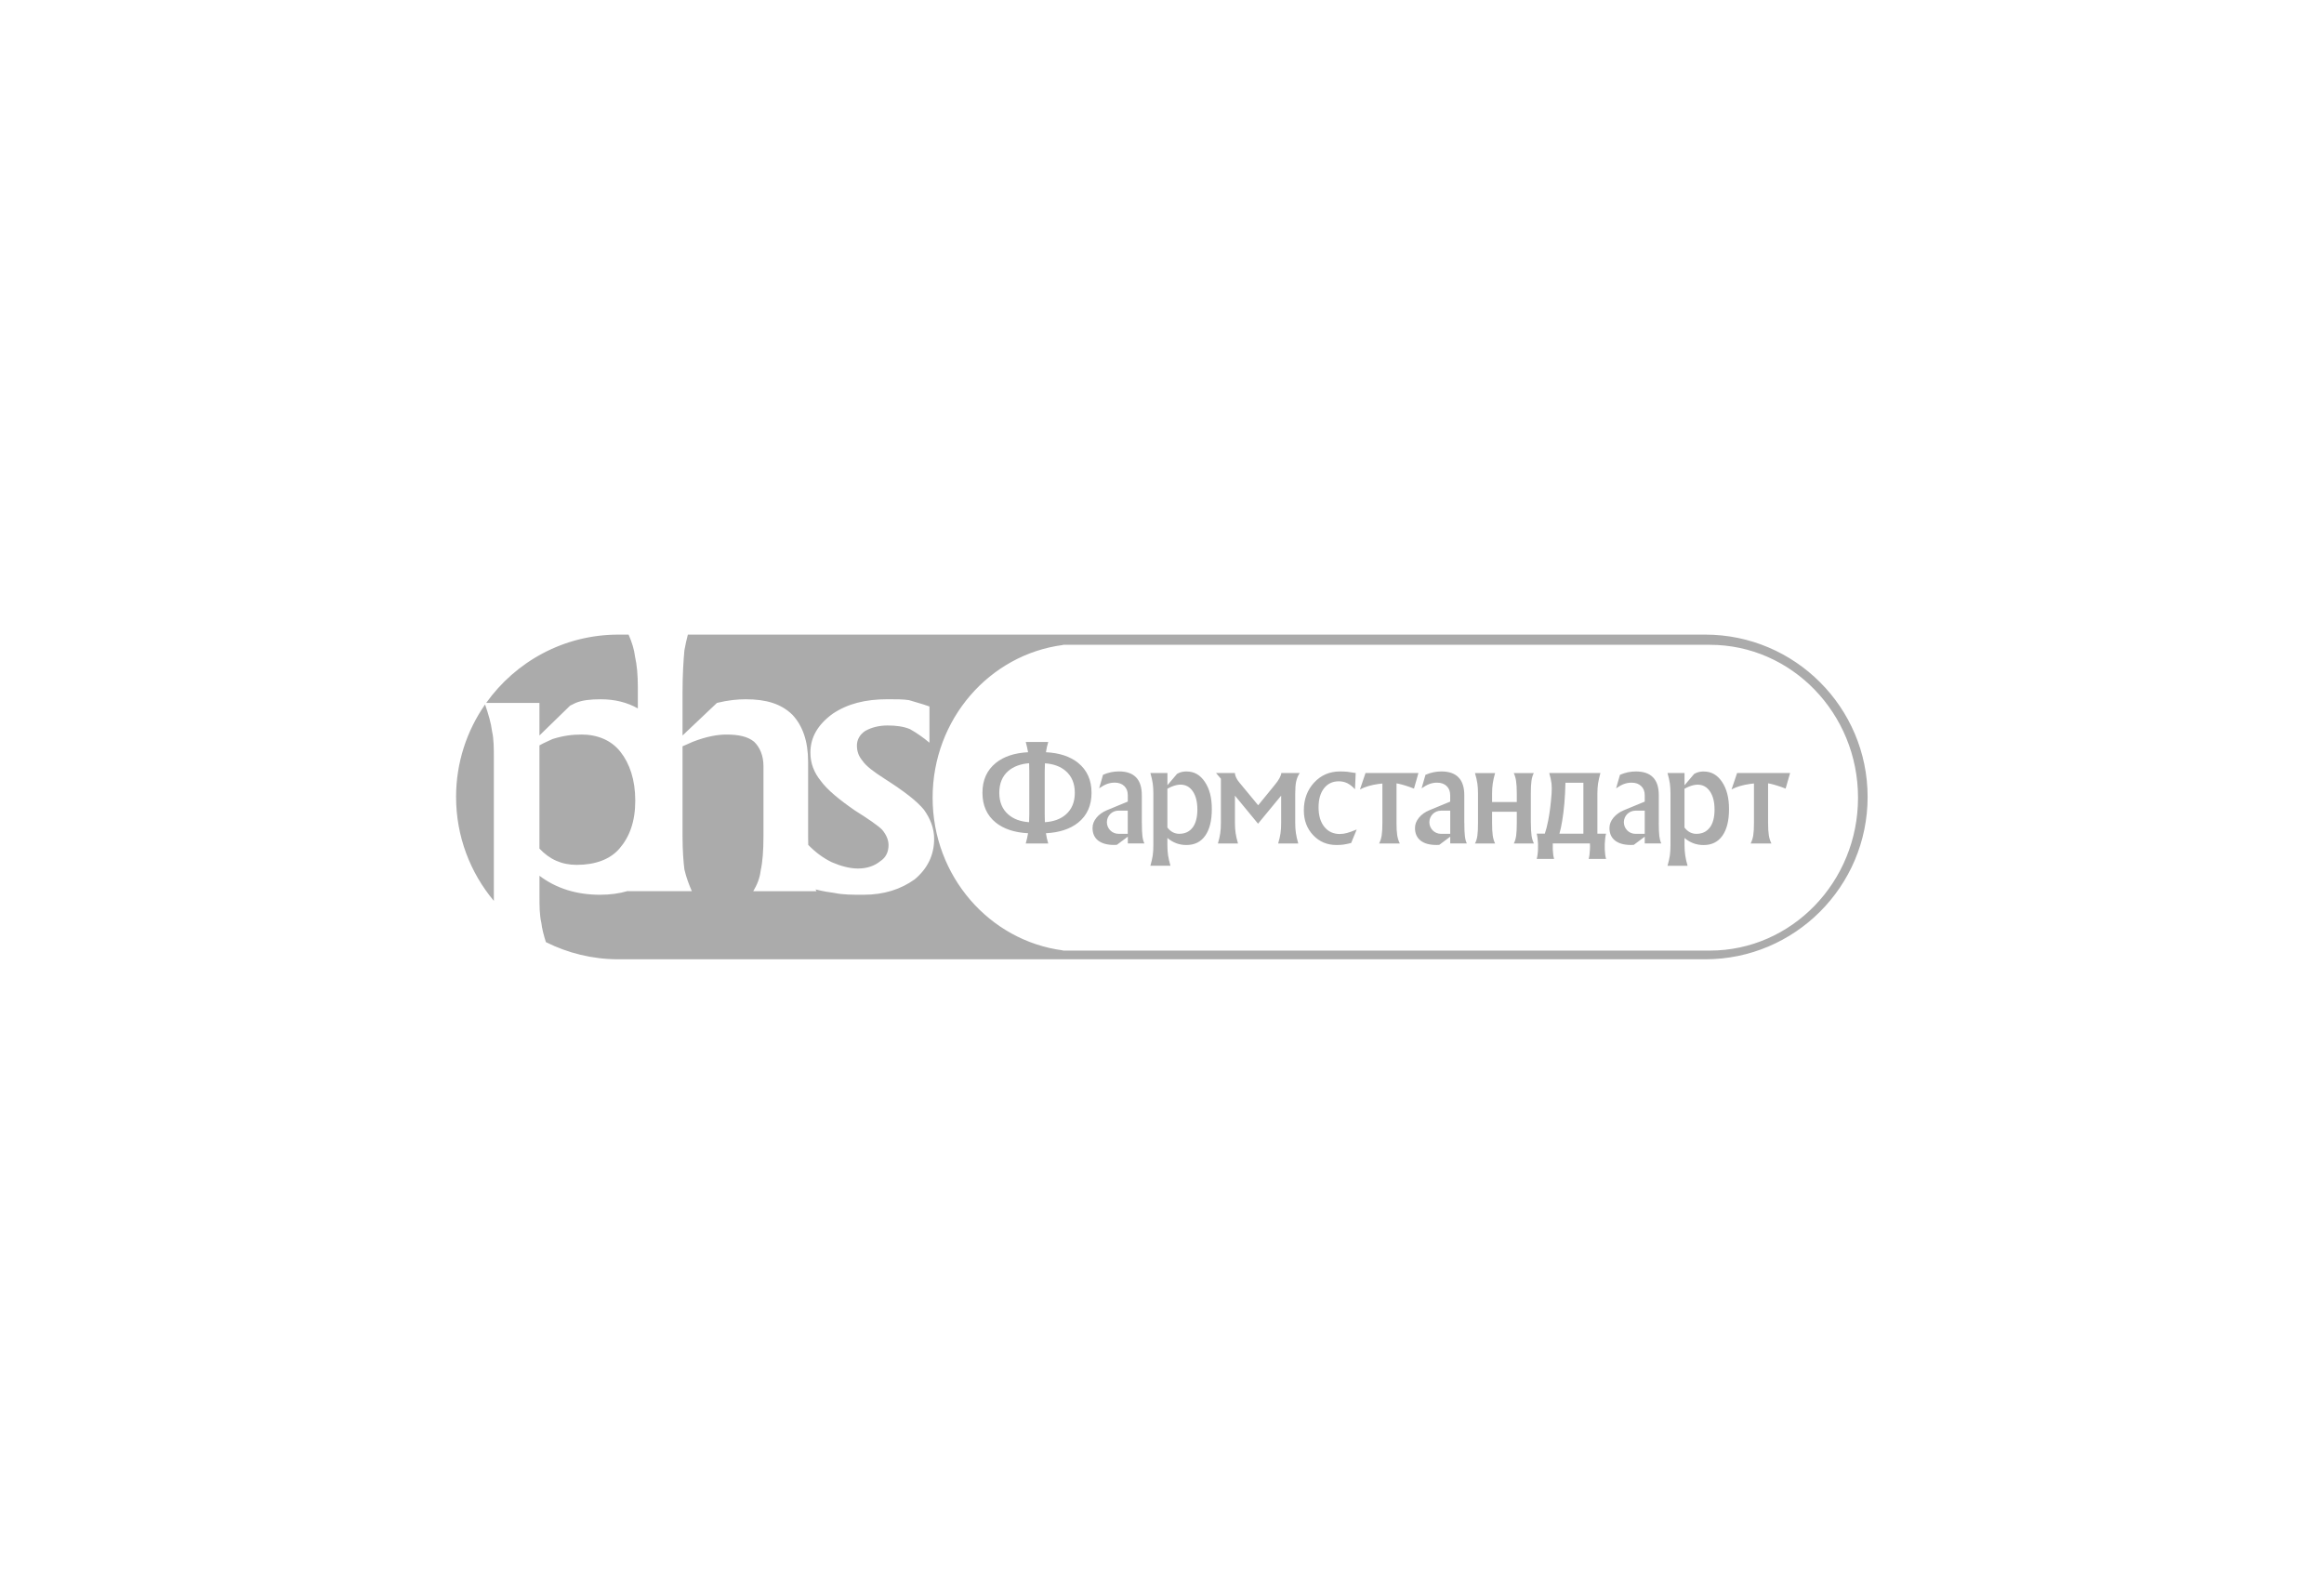
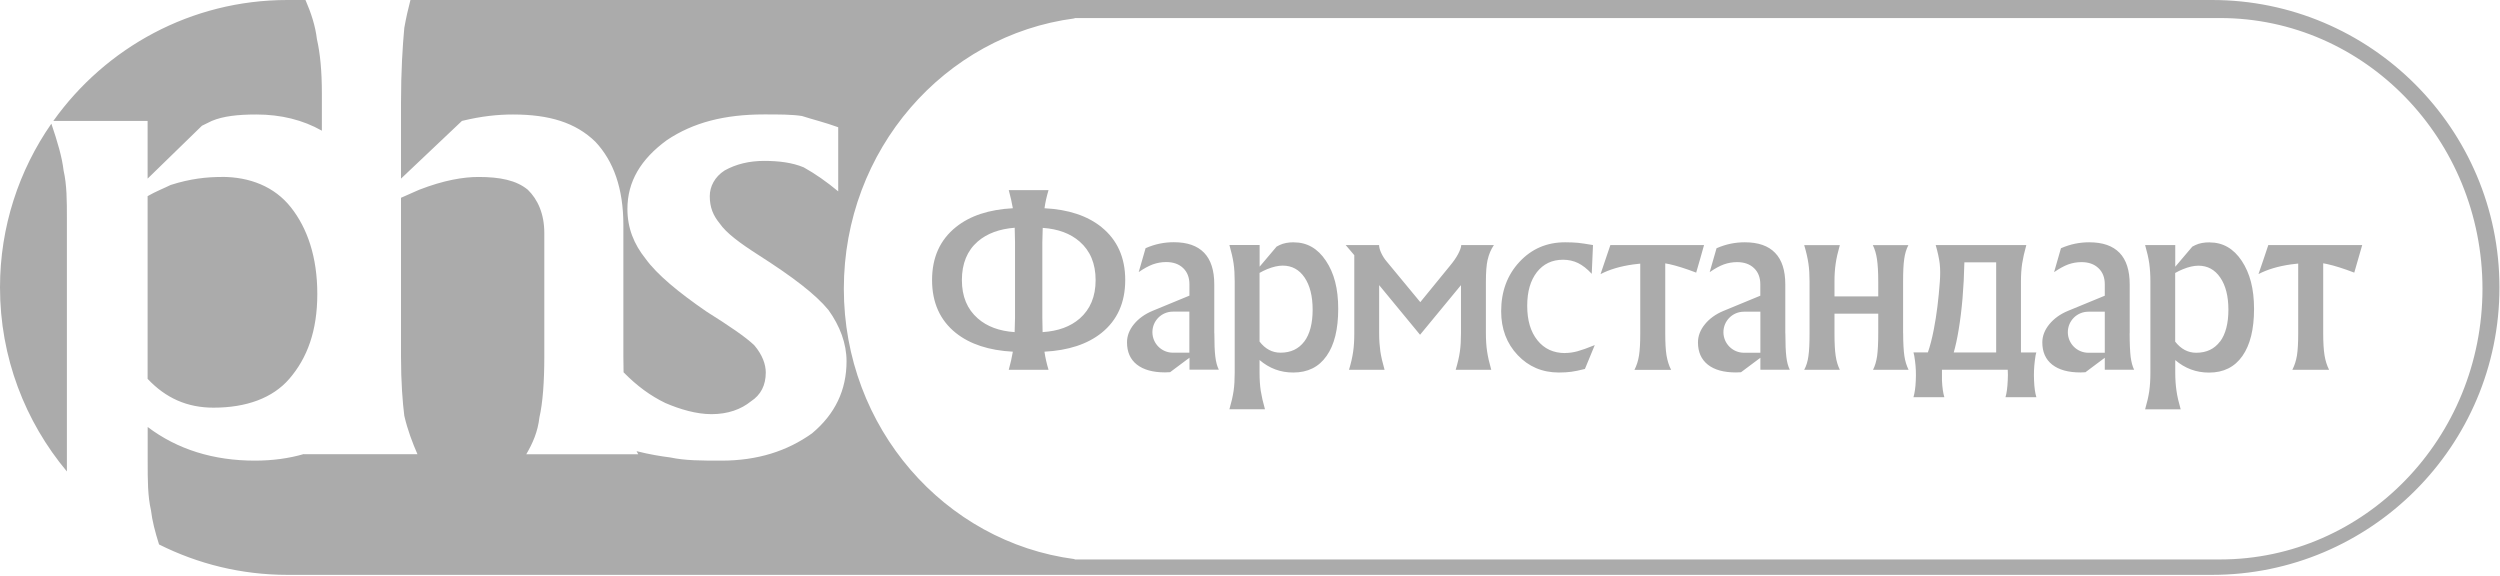
- <svg xmlns="http://www.w3.org/2000/svg" width="293" height="200" viewBox="0 0 293 200" fill="none">
-   <path d="M61.157 88.806C58.855 92.115 57.5 96.135 57.5 100.465C57.5 105.449 59.293 110.02 62.263 113.568C62.263 113.352 62.263 113.135 62.263 112.914V95.565C62.263 94.308 62.263 93.169 62.028 92.143C61.915 91.169 61.59 90.087 61.157 88.806ZM73.286 92.6C72.232 92.6 71.06 92.718 69.653 93.169C69.187 93.4 68.599 93.626 68.01 93.965V106.974C69.3 108.344 70.825 109.026 72.703 109.026C75.047 109.026 76.92 108.339 78.097 106.974C79.382 105.487 80.092 103.552 80.092 100.926C80.092 98.3 79.386 96.248 78.214 94.765C77.042 93.282 75.282 92.595 73.286 92.595M215.571 119.833H134.013V119.809C124.75 118.6 117.581 110.448 117.581 100.559C117.581 90.67 124.745 82.518 134.013 81.308V81.285H215.571C225.874 81.285 234.252 89.931 234.252 100.559C234.252 111.187 225.874 119.833 215.571 119.833ZM68.01 92.718L71.879 88.952L72.58 88.609C73.399 88.265 74.458 88.152 75.748 88.152C77.513 88.152 79.071 88.543 80.417 89.305V86.665C80.417 85.069 80.299 83.812 80.064 82.786C79.956 81.859 79.655 80.927 79.25 80H77.96C71.093 80 65.012 83.403 61.298 88.609H68.01V92.718ZM214.992 80H86.724C86.559 80.621 86.409 81.29 86.286 81.986C86.169 83.243 86.051 85.064 86.051 87.352V92.718L90.391 88.609C91.798 88.265 92.97 88.152 94.024 88.152C96.603 88.152 98.481 88.722 99.889 90.091C101.178 91.461 101.884 93.405 101.884 96.026V105.383C101.884 105.779 101.889 106.151 101.899 106.508C102.849 107.478 103.809 108.179 104.868 108.692C105.923 109.149 107.095 109.488 108.154 109.488C109.33 109.488 110.267 109.144 110.968 108.575C111.67 108.118 112.023 107.431 112.023 106.522C112.023 105.953 111.787 105.266 111.204 104.583C110.615 104.014 109.443 103.214 107.801 102.183C105.81 100.813 104.285 99.556 103.461 98.417C102.642 97.391 102.172 96.248 102.172 94.878C102.172 92.939 103.108 91.343 104.986 89.974C106.864 88.717 109.09 88.147 111.905 88.147C112.959 88.147 113.901 88.147 114.602 88.26C115.308 88.491 116.245 88.717 117.181 89.06V93.626C116.358 92.939 115.539 92.369 114.72 91.913C113.901 91.574 112.959 91.456 111.905 91.456C110.851 91.456 109.909 91.682 109.09 92.139C108.384 92.595 108.036 93.282 108.036 93.965C108.036 94.765 108.271 95.335 108.742 95.909C109.213 96.591 110.145 97.288 111.557 98.192C113.896 99.688 115.548 100.931 116.485 102.07C117.308 103.214 117.774 104.466 117.774 105.722C117.774 107.779 116.955 109.488 115.313 110.857C113.552 112.114 111.444 112.796 108.865 112.796C107.457 112.796 106.281 112.796 105.226 112.571C104.572 112.491 103.739 112.354 102.821 112.123C102.863 112.199 102.896 112.274 102.943 112.345H94.97C95.436 111.544 95.789 110.749 95.907 109.718C96.142 108.692 96.255 107.21 96.255 105.383V96.596C96.255 95.226 95.789 94.2 95.083 93.513C94.264 92.831 93.088 92.6 91.563 92.6C90.508 92.6 89.101 92.826 87.341 93.513L86.051 94.082V105.379C86.051 107.205 86.169 108.687 86.286 109.601C86.522 110.627 86.875 111.54 87.223 112.34H79.132C79.132 112.34 79.137 112.331 79.141 112.326C78.082 112.636 76.915 112.796 75.64 112.796C72.707 112.796 70.128 112.001 68.015 110.401V112.914C68.015 114.171 68.015 115.31 68.25 116.336C68.335 117.075 68.542 117.87 68.824 118.765C71.582 120.148 74.684 120.93 77.97 120.93H214.996C226.278 120.93 235.461 111.752 235.461 100.465C235.461 89.178 226.279 80 214.992 80Z" fill="#ABABAB" />
-   <path d="M176.324 98.799C176.861 98.917 177.511 99.119 178.268 99.411L178.551 98.432L178.828 97.448H172.159L171.806 98.489L171.458 99.519C172.074 99.195 172.851 98.959 173.788 98.828L174.286 98.771V103.737C174.286 104.41 174.258 104.932 174.197 105.313C174.136 105.695 174.028 106.033 173.872 106.335H176.484C176.324 106.024 176.221 105.68 176.155 105.299C176.094 104.923 176.066 104.4 176.066 103.737V98.752L176.334 98.804L176.324 98.799ZM193 103.732V100.051C193 99.359 193.024 98.818 193.08 98.442C193.132 98.06 193.231 97.731 193.377 97.453H190.845C190.986 97.74 191.085 98.07 191.141 98.451C191.198 98.832 191.231 99.364 191.231 100.051V101.106H188.115V100.051C188.115 99.576 188.143 99.152 188.2 98.771C188.251 98.39 188.355 97.952 188.496 97.453H185.959C186.105 97.943 186.204 98.376 186.26 98.762C186.317 99.143 186.34 99.576 186.34 100.051V103.732C186.34 104.428 186.317 104.97 186.26 105.351C186.209 105.732 186.11 106.057 185.959 106.33H188.496C188.355 106.043 188.256 105.718 188.2 105.337C188.143 104.96 188.115 104.424 188.115 103.732V102.334H191.231V103.732C191.231 104.428 191.202 104.97 191.151 105.351C191.094 105.732 191 106.057 190.859 106.33H193.391C193.25 106.043 193.146 105.718 193.09 105.337C193.038 104.96 193.005 104.424 193.005 103.732M199.623 105.097H196.606C196.733 104.654 196.85 104.123 196.954 103.492C197.189 102.085 197.326 100.48 197.364 98.677H199.627V105.092L199.623 105.097ZM202.489 105.097H201.392V100.047C201.392 99.571 201.421 99.147 201.477 98.766C201.538 98.385 201.633 97.947 201.774 97.448H195.321C195.467 97.952 195.561 98.39 195.608 98.771C195.65 99.152 195.65 99.576 195.617 100.047C195.528 101.275 195.391 102.409 195.189 103.445C195.062 104.108 194.916 104.659 194.765 105.092H193.739C193.782 105.219 193.815 105.426 193.852 105.718C193.909 106.146 193.928 106.603 193.904 107.097C193.885 107.591 193.824 107.987 193.739 108.279H195.937C195.848 107.987 195.791 107.591 195.768 107.092V106.325H200.451C200.47 106.565 200.465 106.824 200.451 107.092C200.428 107.587 200.381 107.987 200.291 108.279H202.489C202.4 107.987 202.343 107.591 202.324 107.092C202.301 106.598 202.324 106.137 202.376 105.713C202.409 105.422 202.442 105.219 202.489 105.092M219.005 97.444L218.657 98.484L218.304 99.515C218.925 99.19 219.697 98.955 220.634 98.823L221.132 98.766V103.732C221.132 104.405 221.104 104.927 221.043 105.309C220.982 105.685 220.869 106.029 220.714 106.33H223.331C223.175 106.019 223.067 105.676 223.006 105.295C222.945 104.918 222.912 104.396 222.912 103.732V98.748L223.185 98.799C223.716 98.917 224.366 99.119 225.124 99.411L225.406 98.432L225.689 97.448H219.014L219.005 97.444ZM142.182 105.111H141.01C140.205 105.111 139.551 104.457 139.551 103.647C139.551 102.838 140.205 102.188 141.01 102.188H142.182V105.111ZM143.956 103.722V100.244C143.956 99.251 143.716 98.498 143.236 97.999C142.751 97.496 142.031 97.246 141.076 97.246C140.737 97.246 140.403 97.279 140.078 97.345C139.753 97.411 139.414 97.519 139.066 97.67L138.577 99.373C138.944 99.119 139.278 98.936 139.584 98.823C139.89 98.715 140.205 98.658 140.53 98.658C141.038 98.658 141.438 98.799 141.739 99.086C142.036 99.369 142.187 99.755 142.187 100.239V101.049L139.574 102.127C139.014 102.358 138.567 102.682 138.238 103.082C137.908 103.487 137.743 103.915 137.743 104.372C137.743 105.059 137.974 105.586 138.445 105.958C138.915 106.325 139.579 106.514 140.45 106.514L140.812 106.499L142.191 105.469V106.321H144.281C144.159 106.085 144.079 105.779 144.032 105.403C143.985 105.026 143.961 104.466 143.961 103.722M150.367 104.311C149.967 104.843 149.407 105.111 148.672 105.111C148.079 105.111 147.585 104.843 147.18 104.32V99.43C147.364 99.326 147.543 99.237 147.717 99.166C148.131 98.997 148.503 98.912 148.828 98.912C149.482 98.912 150.004 99.195 150.386 99.759C150.767 100.324 150.96 101.087 150.96 102.052C150.96 103.016 150.762 103.788 150.367 104.316M149.623 97.251C149.233 97.251 148.894 97.312 148.616 97.444L148.395 97.557L147.185 98.987V97.444H145.034C145.175 97.933 145.274 98.371 145.331 98.752C145.387 99.133 145.411 99.566 145.411 100.042V106.542C145.411 107.027 145.387 107.46 145.331 107.841C145.274 108.222 145.175 108.655 145.034 109.14H147.566C147.425 108.646 147.326 108.208 147.265 107.827C147.209 107.445 147.18 107.017 147.18 106.547V105.633C147.868 106.222 148.668 106.528 149.586 106.523C150.612 106.523 151.402 106.132 151.953 105.342C152.508 104.556 152.781 103.44 152.781 101.99C152.781 100.541 152.49 99.444 151.906 98.569C151.322 97.688 150.56 97.255 149.618 97.255M163.423 98.489C163.508 98.107 163.654 97.759 163.866 97.448H161.541C161.536 97.608 161.456 97.82 161.315 98.093C161.169 98.366 160.971 98.644 160.736 98.926L158.627 101.51L158.618 101.515H158.627L156.241 98.63C156.081 98.446 155.954 98.244 155.85 98.027C155.747 97.811 155.695 97.618 155.69 97.448H153.313L153.925 98.168V103.732C153.925 104.217 153.902 104.65 153.845 105.031C153.793 105.412 153.695 105.845 153.549 106.33H156.081C155.94 105.836 155.836 105.393 155.78 105.017C155.728 104.636 155.695 104.207 155.695 103.732V100.301L158.608 103.835L161.522 100.301V103.732C161.522 104.221 161.498 104.659 161.442 105.04C161.39 105.422 161.286 105.855 161.145 106.33H163.677C163.536 105.836 163.437 105.393 163.381 105.017C163.324 104.636 163.296 104.207 163.296 103.732V100.051C163.296 99.392 163.334 98.87 163.419 98.489M168.94 105.139C168.111 105.139 167.452 104.838 166.967 104.231C166.478 103.624 166.238 102.809 166.238 101.779C166.238 100.748 166.469 99.971 166.925 99.378C167.386 98.79 168.008 98.493 168.789 98.493C169.18 98.493 169.533 98.573 169.857 98.729C170.182 98.889 170.507 99.143 170.832 99.496L170.921 97.448C170.46 97.368 170.107 97.317 169.848 97.288C169.589 97.265 169.283 97.251 168.935 97.251C167.631 97.251 166.549 97.717 165.683 98.649C164.817 99.581 164.383 100.753 164.383 102.16C164.383 103.412 164.774 104.452 165.555 105.28C166.337 106.109 167.316 106.523 168.492 106.523C168.831 106.523 169.123 106.504 169.373 106.471C169.622 106.438 169.942 106.372 170.347 106.269L171.048 104.57C170.53 104.781 170.121 104.927 169.81 105.012C169.509 105.092 169.217 105.134 168.93 105.134M182.839 105.116H181.671C180.866 105.116 180.208 104.461 180.208 103.652C180.208 102.842 180.862 102.193 181.671 102.193H182.839V105.116ZM184.613 103.727V100.249C184.613 99.256 184.373 98.503 183.888 98.004C183.408 97.5 182.683 97.251 181.728 97.251C181.389 97.251 181.055 97.284 180.73 97.35C180.405 97.415 180.066 97.524 179.718 97.674L179.229 99.378C179.596 99.124 179.925 98.94 180.231 98.828C180.537 98.719 180.852 98.663 181.177 98.663C181.685 98.663 182.085 98.804 182.387 99.091C182.683 99.374 182.834 99.759 182.834 100.244V101.054L180.222 102.132C179.662 102.362 179.214 102.687 178.89 103.087C178.56 103.492 178.395 103.92 178.395 104.377C178.395 105.064 178.631 105.591 179.097 105.963C179.567 106.335 180.231 106.518 181.102 106.518L181.459 106.504L182.839 105.473V106.325H184.933C184.815 106.09 184.731 105.784 184.688 105.407C184.641 105.031 184.618 104.471 184.618 103.727M207.361 105.116H206.193C205.384 105.116 204.73 104.461 204.73 103.652C204.73 102.842 205.384 102.193 206.193 102.193H207.361V105.116ZM209.135 103.727V100.249C209.135 99.256 208.895 98.503 208.415 98.004C207.93 97.5 207.21 97.251 206.25 97.251C205.911 97.251 205.581 97.284 205.252 97.35C204.927 97.415 204.588 97.524 204.24 97.674L203.751 99.378C204.118 99.124 204.452 98.94 204.753 98.828C205.059 98.719 205.374 98.663 205.699 98.663C206.207 98.663 206.608 98.804 206.909 99.091C207.21 99.374 207.361 99.759 207.361 100.244V101.054L204.744 102.132C204.184 102.362 203.741 102.687 203.412 103.087C203.082 103.492 202.913 103.92 202.913 104.377C202.913 105.064 203.148 105.591 203.619 105.963C204.089 106.33 204.753 106.518 205.624 106.518L205.982 106.504L207.361 105.473V106.325H209.45C209.333 106.09 209.253 105.784 209.201 105.407C209.159 105.031 209.13 104.471 209.13 103.727M215.564 104.316C215.164 104.847 214.604 105.116 213.87 105.116C213.277 105.116 212.783 104.847 212.373 104.325V99.435C212.557 99.331 212.74 99.242 212.915 99.171C213.329 99.002 213.701 98.917 214.025 98.917C214.68 98.917 215.197 99.199 215.583 99.764C215.969 100.329 216.162 101.091 216.162 102.056C216.162 103.021 215.964 103.793 215.569 104.32M214.821 97.255C214.43 97.255 214.091 97.317 213.814 97.448L213.592 97.561L212.378 98.992V97.448H210.232C210.373 97.938 210.472 98.371 210.528 98.757C210.58 99.138 210.608 99.571 210.608 100.047V106.547C210.608 107.031 210.58 107.464 210.528 107.846C210.472 108.227 210.373 108.66 210.232 109.145H212.764C212.623 108.65 212.519 108.213 212.467 107.831C212.411 107.45 212.378 107.022 212.378 106.551V105.638C213.065 106.226 213.87 106.532 214.788 106.528C215.814 106.528 216.605 106.137 217.16 105.346C217.711 104.56 217.988 103.445 217.988 101.995C217.988 100.545 217.692 99.449 217.113 98.573C216.529 97.698 215.772 97.26 214.825 97.26M134.383 102.673C133.724 103.252 132.839 103.577 131.733 103.647L131.714 102.631V97.246L131.742 96.225C132.839 96.3 133.71 96.625 134.369 97.199C135.126 97.858 135.508 98.771 135.508 99.943C135.508 101.115 135.126 102.019 134.378 102.678M129.77 102.631L129.742 103.647C128.645 103.572 127.775 103.247 127.12 102.673C126.363 102.014 125.986 101.106 125.986 99.938C125.986 98.771 126.363 97.849 127.116 97.194C127.775 96.625 128.659 96.3 129.747 96.215L129.77 97.246V102.631ZM135.931 96.173C134.924 95.363 133.569 94.912 131.869 94.827C131.926 94.403 132.025 93.97 132.157 93.537H129.323C129.445 93.984 129.544 94.417 129.615 94.827C127.92 94.916 126.57 95.359 125.567 96.163C124.428 97.077 123.863 98.333 123.863 99.938C123.863 101.543 124.428 102.8 125.553 103.704C126.556 104.504 127.911 104.951 129.615 105.04C129.544 105.459 129.445 105.892 129.323 106.33H132.157C132.025 105.897 131.926 105.464 131.865 105.04C133.564 104.951 134.919 104.508 135.927 103.704C137.052 102.8 137.616 101.543 137.616 99.938C137.616 98.333 137.047 97.077 135.927 96.173" fill="#ABABAB" />
+ <svg xmlns="http://www.w3.org/2000/svg" width="178" height="41" viewBox="0 0 178 41" fill="none">
+   <path d="M3.657 8.806C1.356 12.115 0 16.135 0 20.465C0 25.449 1.793 30.02 4.763 33.568C4.763 33.352 4.763 33.135 4.763 32.914V15.565C4.763 14.308 4.763 13.169 4.528 12.143C4.415 11.169 4.09 10.086 3.657 8.806ZM15.786 12.6C14.732 12.6 13.56 12.718 12.153 13.169C11.687 13.4 11.098 13.626 10.51 13.965V26.974C11.8 28.344 13.325 29.026 15.203 29.026C17.547 29.026 19.42 28.339 20.597 26.974C21.882 25.487 22.592 23.552 22.592 20.926C22.592 18.3 21.886 16.248 20.714 14.765C19.542 13.282 17.782 12.595 15.786 12.595M158.071 39.833H76.513V39.809C67.25 38.6 60.081 30.448 60.081 20.559C60.081 10.67 67.245 2.518 76.513 1.308V1.285H158.071C168.374 1.285 176.752 9.931 176.752 20.559C176.752 31.187 168.374 39.833 158.071 39.833ZM10.51 12.718L14.379 8.952L15.08 8.609C15.899 8.265 16.958 8.152 18.248 8.152C20.013 8.152 21.571 8.543 22.917 9.305V6.665C22.917 5.069 22.799 3.812 22.564 2.786C22.456 1.859 22.155 0.927 21.75 0H20.46C13.593 0 7.512 3.403 3.798 8.609H10.51V12.718ZM157.492 0H29.224C29.059 0.621 28.909 1.29 28.786 1.986C28.669 3.243 28.551 5.064 28.551 7.352V12.718L32.891 8.609C34.298 8.265 35.47 8.152 36.524 8.152C39.103 8.152 40.981 8.722 42.389 10.091C43.678 11.461 44.384 13.405 44.384 16.026V25.383C44.384 25.779 44.389 26.151 44.398 26.508C45.349 27.478 46.309 28.179 47.368 28.692C48.423 29.149 49.595 29.488 50.654 29.488C51.831 29.488 52.767 29.144 53.468 28.575C54.17 28.118 54.523 27.431 54.523 26.522C54.523 25.953 54.287 25.266 53.704 24.583C53.115 24.014 51.943 23.214 50.301 22.183C48.31 20.813 46.785 19.556 45.961 18.417C45.142 17.391 44.672 16.248 44.672 14.878C44.672 12.939 45.608 11.343 47.486 9.974C49.364 8.717 51.59 8.147 54.405 8.147C55.459 8.147 56.401 8.147 57.102 8.26C57.808 8.491 58.745 8.717 59.681 9.06V13.626C58.858 12.939 58.039 12.369 57.22 11.913C56.401 11.574 55.459 11.456 54.405 11.456C53.351 11.456 52.409 11.682 51.59 12.139C50.884 12.595 50.536 13.282 50.536 13.965C50.536 14.765 50.772 15.335 51.242 15.909C51.713 16.591 52.645 17.288 54.057 18.192C56.396 19.688 58.048 20.931 58.985 22.07C59.808 23.214 60.274 24.466 60.274 25.722C60.274 27.779 59.455 29.488 57.813 30.857C56.052 32.114 53.944 32.797 51.364 32.797C49.957 32.797 48.781 32.797 47.726 32.571C47.072 32.49 46.239 32.354 45.321 32.123C45.363 32.199 45.396 32.274 45.443 32.345H37.47C37.936 31.544 38.289 30.749 38.407 29.718C38.642 28.692 38.755 27.21 38.755 25.383V16.596C38.755 15.226 38.289 14.2 37.583 13.513C36.764 12.831 35.588 12.6 34.063 12.6C33.008 12.6 31.601 12.826 29.841 13.513L28.551 14.082V25.379C28.551 27.205 28.669 28.688 28.786 29.601C29.022 30.627 29.375 31.54 29.723 32.34H21.632C21.632 32.34 21.637 32.331 21.642 32.326C20.582 32.636 19.415 32.797 18.14 32.797C15.207 32.797 12.628 32.001 10.515 30.401V32.914C10.515 34.171 10.515 35.31 10.75 36.336C10.835 37.075 11.042 37.87 11.324 38.765C14.082 40.148 17.184 40.93 20.47 40.93H157.496C168.778 40.93 177.961 31.752 177.961 20.465C177.961 9.178 168.779 0 157.492 0Z" fill="#ABABAB" />
+   <path d="M118.824 18.799C119.361 18.917 120.011 19.119 120.768 19.411L121.051 18.432L121.328 17.448H114.659L114.306 18.489L113.958 19.519C114.574 19.195 115.351 18.959 116.288 18.828L116.786 18.771V23.737C116.786 24.41 116.758 24.932 116.697 25.313C116.636 25.695 116.528 26.034 116.372 26.335H118.984C118.824 26.024 118.721 25.68 118.655 25.299C118.594 24.923 118.566 24.4 118.566 23.737V18.752L118.834 18.804L118.824 18.799ZM135.5 23.732V20.051C135.5 19.359 135.524 18.818 135.58 18.442C135.632 18.06 135.731 17.731 135.877 17.453H133.345C133.486 17.74 133.585 18.07 133.641 18.451C133.698 18.832 133.731 19.364 133.731 20.051V21.105H130.615V20.051C130.615 19.576 130.643 19.152 130.7 18.771C130.751 18.39 130.855 17.952 130.996 17.453H128.459C128.605 17.943 128.704 18.376 128.76 18.762C128.817 19.143 128.84 19.576 128.84 20.051V23.732C128.84 24.428 128.817 24.97 128.76 25.351C128.709 25.732 128.61 26.057 128.459 26.33H130.996C130.855 26.043 130.756 25.718 130.7 25.337C130.643 24.96 130.615 24.424 130.615 23.732V22.334H133.731V23.732C133.731 24.428 133.702 24.97 133.651 25.351C133.594 25.732 133.5 26.057 133.359 26.33H135.891C135.75 26.043 135.646 25.718 135.59 25.337C135.538 24.96 135.505 24.424 135.505 23.732M142.123 25.097H139.106C139.233 24.654 139.35 24.122 139.454 23.492C139.689 22.084 139.826 20.48 139.864 18.677H142.127V25.092L142.123 25.097ZM144.989 25.097H143.892V20.047C143.892 19.571 143.921 19.148 143.977 18.766C144.038 18.385 144.133 17.947 144.274 17.448H137.821C137.967 17.952 138.061 18.39 138.108 18.771C138.15 19.152 138.15 19.576 138.117 20.047C138.028 21.275 137.891 22.409 137.689 23.445C137.562 24.108 137.416 24.659 137.265 25.092H136.239C136.282 25.219 136.315 25.426 136.352 25.718C136.409 26.146 136.428 26.603 136.404 27.097C136.385 27.591 136.324 27.987 136.239 28.279H138.437C138.348 27.987 138.291 27.591 138.268 27.093V26.325H142.951C142.97 26.565 142.965 26.824 142.951 27.093C142.928 27.587 142.881 27.987 142.791 28.279H144.989C144.9 27.987 144.843 27.591 144.824 27.093C144.801 26.598 144.824 26.137 144.876 25.713C144.909 25.422 144.942 25.219 144.989 25.092M161.505 17.444L161.157 18.484L160.804 19.515C161.425 19.19 162.197 18.955 163.134 18.823L163.632 18.766V23.732C163.632 24.405 163.604 24.927 163.543 25.309C163.482 25.685 163.369 26.029 163.214 26.33H165.831C165.675 26.019 165.567 25.676 165.506 25.294C165.445 24.918 165.412 24.395 165.412 23.732V18.747L165.685 18.799C166.216 18.917 166.866 19.119 167.624 19.411L167.906 18.432L168.189 17.448H161.514L161.505 17.444ZM84.682 25.111H83.51C82.705 25.111 82.051 24.457 82.051 23.647C82.051 22.838 82.705 22.188 83.51 22.188H84.682V25.111ZM86.456 23.723V20.244C86.456 19.251 86.216 18.498 85.736 17.999C85.251 17.495 84.531 17.246 83.576 17.246C83.237 17.246 82.903 17.279 82.578 17.345C82.253 17.411 81.914 17.519 81.566 17.67L81.076 19.373C81.444 19.119 81.778 18.936 82.084 18.823C82.39 18.715 82.705 18.658 83.03 18.658C83.538 18.658 83.938 18.799 84.239 19.086C84.536 19.369 84.687 19.755 84.687 20.239V21.049L82.074 22.127C81.514 22.358 81.067 22.682 80.738 23.082C80.408 23.487 80.243 23.915 80.243 24.372C80.243 25.059 80.474 25.586 80.945 25.958C81.415 26.325 82.079 26.514 82.95 26.514L83.312 26.499L84.691 25.469V26.321H86.781C86.659 26.085 86.579 25.779 86.532 25.403C86.484 25.026 86.461 24.466 86.461 23.723M92.867 24.311C92.467 24.843 91.907 25.111 91.172 25.111C90.579 25.111 90.085 24.843 89.68 24.32V19.43C89.864 19.326 90.043 19.237 90.217 19.166C90.631 18.997 91.003 18.912 91.328 18.912C91.982 18.912 92.504 19.195 92.886 19.759C93.267 20.324 93.46 21.087 93.46 22.052C93.46 23.017 93.262 23.788 92.867 24.316M92.123 17.251C91.733 17.251 91.394 17.312 91.116 17.444L90.895 17.557L89.685 18.988V17.444H87.534C87.675 17.933 87.774 18.371 87.831 18.752C87.887 19.133 87.911 19.566 87.911 20.042V26.542C87.911 27.027 87.887 27.46 87.831 27.841C87.774 28.222 87.675 28.655 87.534 29.14H90.066C89.925 28.646 89.826 28.208 89.765 27.827C89.709 27.445 89.68 27.017 89.68 26.547V25.633C90.368 26.222 91.168 26.528 92.085 26.523C93.112 26.523 93.902 26.132 94.453 25.342C95.008 24.556 95.281 23.44 95.281 21.99C95.281 20.541 94.99 19.444 94.406 18.569C93.822 17.688 93.06 17.255 92.118 17.255M105.923 18.489C106.008 18.107 106.154 17.759 106.366 17.448H104.041C104.036 17.608 103.956 17.82 103.815 18.093C103.669 18.366 103.471 18.644 103.236 18.926L101.127 21.51L101.118 21.515H101.127L98.741 18.63C98.581 18.446 98.454 18.244 98.35 18.027C98.247 17.811 98.195 17.618 98.19 17.448H95.813L96.425 18.169V23.732C96.425 24.217 96.402 24.65 96.345 25.031C96.293 25.412 96.195 25.845 96.049 26.33H98.581C98.44 25.836 98.336 25.393 98.28 25.017C98.228 24.636 98.195 24.207 98.195 23.732V20.301L101.108 23.835L104.022 20.301V23.732C104.022 24.221 103.998 24.659 103.942 25.04C103.89 25.422 103.786 25.855 103.645 26.33H106.177C106.036 25.836 105.937 25.393 105.881 25.017C105.824 24.636 105.796 24.207 105.796 23.732V20.051C105.796 19.392 105.834 18.87 105.919 18.489M111.44 25.139C110.611 25.139 109.952 24.838 109.467 24.231C108.978 23.624 108.738 22.809 108.738 21.779C108.738 20.748 108.969 19.971 109.425 19.378C109.886 18.79 110.508 18.493 111.289 18.493C111.68 18.493 112.033 18.573 112.357 18.729C112.682 18.889 113.007 19.143 113.332 19.496L113.421 17.448C112.96 17.368 112.607 17.317 112.348 17.288C112.089 17.265 111.783 17.251 111.435 17.251C110.131 17.251 109.049 17.717 108.183 18.649C107.317 19.581 106.883 20.753 106.883 22.16C106.883 23.412 107.274 24.452 108.055 25.28C108.837 26.109 109.816 26.523 110.992 26.523C111.331 26.523 111.623 26.504 111.873 26.471C112.122 26.438 112.442 26.372 112.847 26.269L113.548 24.57C113.03 24.782 112.621 24.927 112.31 25.012C112.009 25.092 111.717 25.134 111.43 25.134M125.339 25.116H124.171C123.366 25.116 122.708 24.461 122.708 23.652C122.708 22.842 123.362 22.193 124.171 22.193H125.339V25.116ZM127.113 23.727V20.249C127.113 19.256 126.873 18.503 126.388 18.004C125.908 17.5 125.183 17.251 124.228 17.251C123.889 17.251 123.555 17.284 123.23 17.35C122.905 17.416 122.566 17.524 122.218 17.674L121.729 19.378C122.096 19.124 122.425 18.94 122.731 18.828C123.037 18.719 123.352 18.663 123.677 18.663C124.185 18.663 124.585 18.804 124.887 19.091C125.183 19.373 125.334 19.759 125.334 20.244V21.054L122.722 22.132C122.162 22.362 121.714 22.687 121.39 23.087C121.06 23.492 120.895 23.92 120.895 24.377C120.895 25.064 121.131 25.591 121.597 25.963C122.067 26.335 122.731 26.518 123.602 26.518L123.959 26.504L125.339 25.473V26.325H127.433C127.315 26.09 127.231 25.784 127.188 25.407C127.141 25.031 127.118 24.471 127.118 23.727M149.861 25.116H148.693C147.884 25.116 147.23 24.461 147.23 23.652C147.23 22.842 147.884 22.193 148.693 22.193H149.861V25.116ZM151.635 23.727V20.249C151.635 19.256 151.395 18.503 150.915 18.004C150.43 17.5 149.71 17.251 148.75 17.251C148.411 17.251 148.081 17.284 147.752 17.35C147.427 17.416 147.088 17.524 146.74 17.674L146.251 19.378C146.618 19.124 146.952 18.94 147.253 18.828C147.559 18.719 147.874 18.663 148.199 18.663C148.707 18.663 149.108 18.804 149.409 19.091C149.71 19.373 149.861 19.759 149.861 20.244V21.054L147.244 22.132C146.684 22.362 146.241 22.687 145.912 23.087C145.582 23.492 145.413 23.92 145.413 24.377C145.413 25.064 145.648 25.591 146.119 25.963C146.589 26.33 147.253 26.518 148.124 26.518L148.482 26.504L149.861 25.473V26.325H151.95C151.833 26.09 151.753 25.784 151.701 25.407C151.659 25.031 151.63 24.471 151.63 23.727M158.064 24.316C157.664 24.847 157.104 25.116 156.37 25.116C155.777 25.116 155.283 24.847 154.873 24.325V19.435C155.057 19.331 155.24 19.242 155.415 19.171C155.829 19.002 156.201 18.917 156.525 18.917C157.18 18.917 157.697 19.199 158.083 19.764C158.469 20.329 158.662 21.091 158.662 22.056C158.662 23.021 158.464 23.793 158.069 24.32M157.321 17.255C156.93 17.255 156.591 17.317 156.314 17.448L156.092 17.561L154.878 18.992V17.448H152.732C152.873 17.938 152.972 18.371 153.028 18.757C153.08 19.138 153.108 19.571 153.108 20.047V26.547C153.108 27.031 153.08 27.464 153.028 27.846C152.972 28.227 152.873 28.66 152.732 29.145H155.264C155.123 28.65 155.019 28.213 154.967 27.831C154.911 27.45 154.878 27.022 154.878 26.551V25.638C155.565 26.226 156.37 26.532 157.288 26.528C158.314 26.528 159.105 26.137 159.66 25.346C160.211 24.56 160.488 23.445 160.488 21.995C160.488 20.545 160.192 19.449 159.613 18.573C159.029 17.698 158.272 17.26 157.325 17.26M76.883 22.673C76.224 23.252 75.339 23.577 74.233 23.647L74.214 22.631V17.246L74.242 16.225C75.339 16.3 76.21 16.625 76.869 17.199C77.626 17.858 78.008 18.771 78.008 19.943C78.008 21.115 77.626 22.019 76.878 22.678M72.27 22.631L72.242 23.647C71.145 23.572 70.275 23.247 69.62 22.673C68.863 22.014 68.486 21.105 68.486 19.938C68.486 18.771 68.862 17.849 69.616 17.194C70.275 16.625 71.159 16.3 72.247 16.215L72.27 17.246V22.631ZM78.431 16.173C77.424 15.363 76.069 14.912 74.369 14.827C74.426 14.403 74.525 13.97 74.656 13.537H71.823C71.945 13.984 72.044 14.417 72.115 14.827C70.421 14.916 69.07 15.359 68.067 16.163C66.928 17.077 66.363 18.333 66.363 19.938C66.363 21.543 66.928 22.8 68.053 23.704C69.055 24.504 70.411 24.951 72.115 25.04C72.044 25.459 71.945 25.892 71.823 26.33H74.656C74.525 25.897 74.426 25.464 74.365 25.04C76.064 24.951 77.419 24.509 78.427 23.704C79.552 22.8 80.116 21.543 80.116 19.938C80.116 18.333 79.547 17.077 78.427 16.173" fill="#ABABAB" />
</svg>
